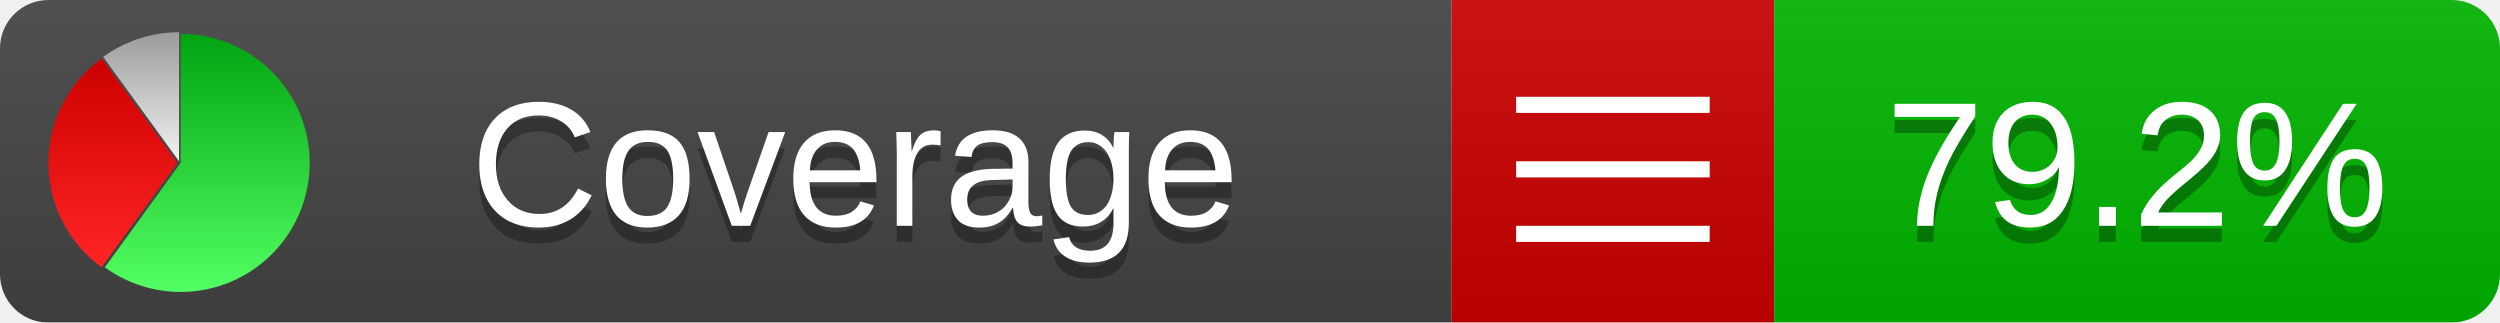
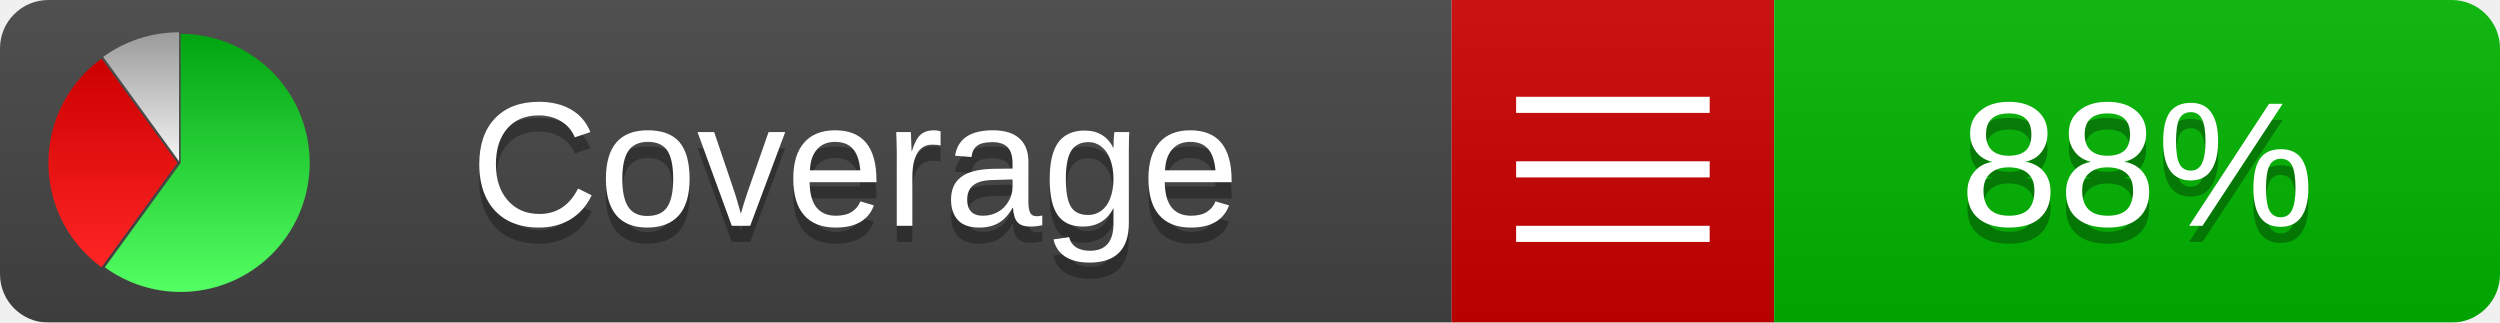
<svg xmlns="http://www.w3.org/2000/svg" xmlns:xlink="http://www.w3.org/1999/xlink" width="155" height="20">
  <style type="text/css">
          
            @keyframes fadeout {
              0 % { visibility: visible; opacity: 1; }
              40% { visibility: visible; opacity: 1; }
              50% { visibility: hidden; opacity: 0; }
              90% { visibility: hidden; opacity: 0; }
              100% { visibility: visible; opacity: 1; }
            }
            @keyframes fadein {
              0% { visibility: hidden; opacity: 0; }
              40% { visibility: hidden; opacity: 0; }
              50% { visibility: visible; opacity: 1; }
              90% { visibility: visible; opacity: 1; }
              100% { visibility: hidden; opacity: 0; }
            }
            .linecoverage {
                animation-duration: 10s;
                animation-name: fadeout;
                animation-iteration-count: infinite;
            }
            .branchcoverage {
                animation-duration: 10s;
                animation-name: fadein;
                animation-iteration-count: infinite;
            }
          
    </style>
  <defs>
    <linearGradient id="gradient" x2="0" y2="100%">
      <stop offset="0" stop-color="#bbb" stop-opacity=".1" />
      <stop offset="1" stop-opacity=".1" />
    </linearGradient>
    <linearGradient id="green" x2="0" y2="100%">
      <stop offset="0" stop-color="#00A410" />
      <stop offset="1" stop-color="#53FF63" />
    </linearGradient>
    <linearGradient id="red" x2="0" y2="100%">
      <stop offset="0" stop-color="#C00" />
      <stop offset="1" stop-color="#FF2525" />
    </linearGradient>
    <linearGradient id="gray" x2="0" y2="100%">
      <stop offset="0" stop-color="#9B9B9B" />
      <stop offset="1" stop-color="#F3F3F3" />
    </linearGradient>
    <mask id="mask">
      <rect width="155" height="20" rx="3" fill="#fff" />
    </mask>
    <g id="icon">
      <path style="fill:url(#green);" d="M205,202.5 l0,-200 a200,200 0 1,1 -117.558,361.803 z" />
      <path style="fill:url(#red);" d="M200,202.5 l-117.558,161.803 a200,200 0 0,1 0,-323.607 z" />
      <path style="fill:url(#gray);" d="M202.5,200 l-117.558,-161.803 a200,200 0 0,1 117.558,-38.196 z" />
    </g>
  </defs>
  <g mask="url(#mask)">
    <rect x="0" y="0" width="90" height="20" fill="#444" />
    <rect x="90" y="0" width="20" height="20" fill="#c00" />
    <rect x="110" y="0" width="45" height="20" fill="#00B600" />
    <rect x="0" y="0" width="155" height="20" fill="url(#gradient)" />
  </g>
  <g>
    <path class="" stroke="#fff" d="M94 6.5 h12 M94 10.5 h12 M94 14.5 h12" />
  </g>
  <g fill="#fff" text-anchor="middle" font-family="Verdana,Arial,Geneva,sans-serif" font-size="11">
    <a xlink:href="https://github.com/danielpalme/ReportGenerator" target="_top">
      <use xlink:href="#icon" transform="translate(3,2) scale(.04)" />
    </a>
    <text x="53" y="15" fill="#010101" fill-opacity=".3">Coverage</text>
    <text x="53" y="14" fill="#fff">Coverage</text>
-     <text class="" x="132.5" y="15" fill="#010101" fill-opacity=".3">79.2%</text>
-     <text class="" x="132.5" y="14">79.2%</text>
+     <text class="" x="132.5" y="15" fill="#010101" fill-opacity=".3">88%</text>
+     <text class="" x="132.5" y="14">88%</text>
  </g>
  <g>
    <rect class="" x="90" y="0" width="65" height="20" fill-opacity="0" />
  </g>
</svg>
